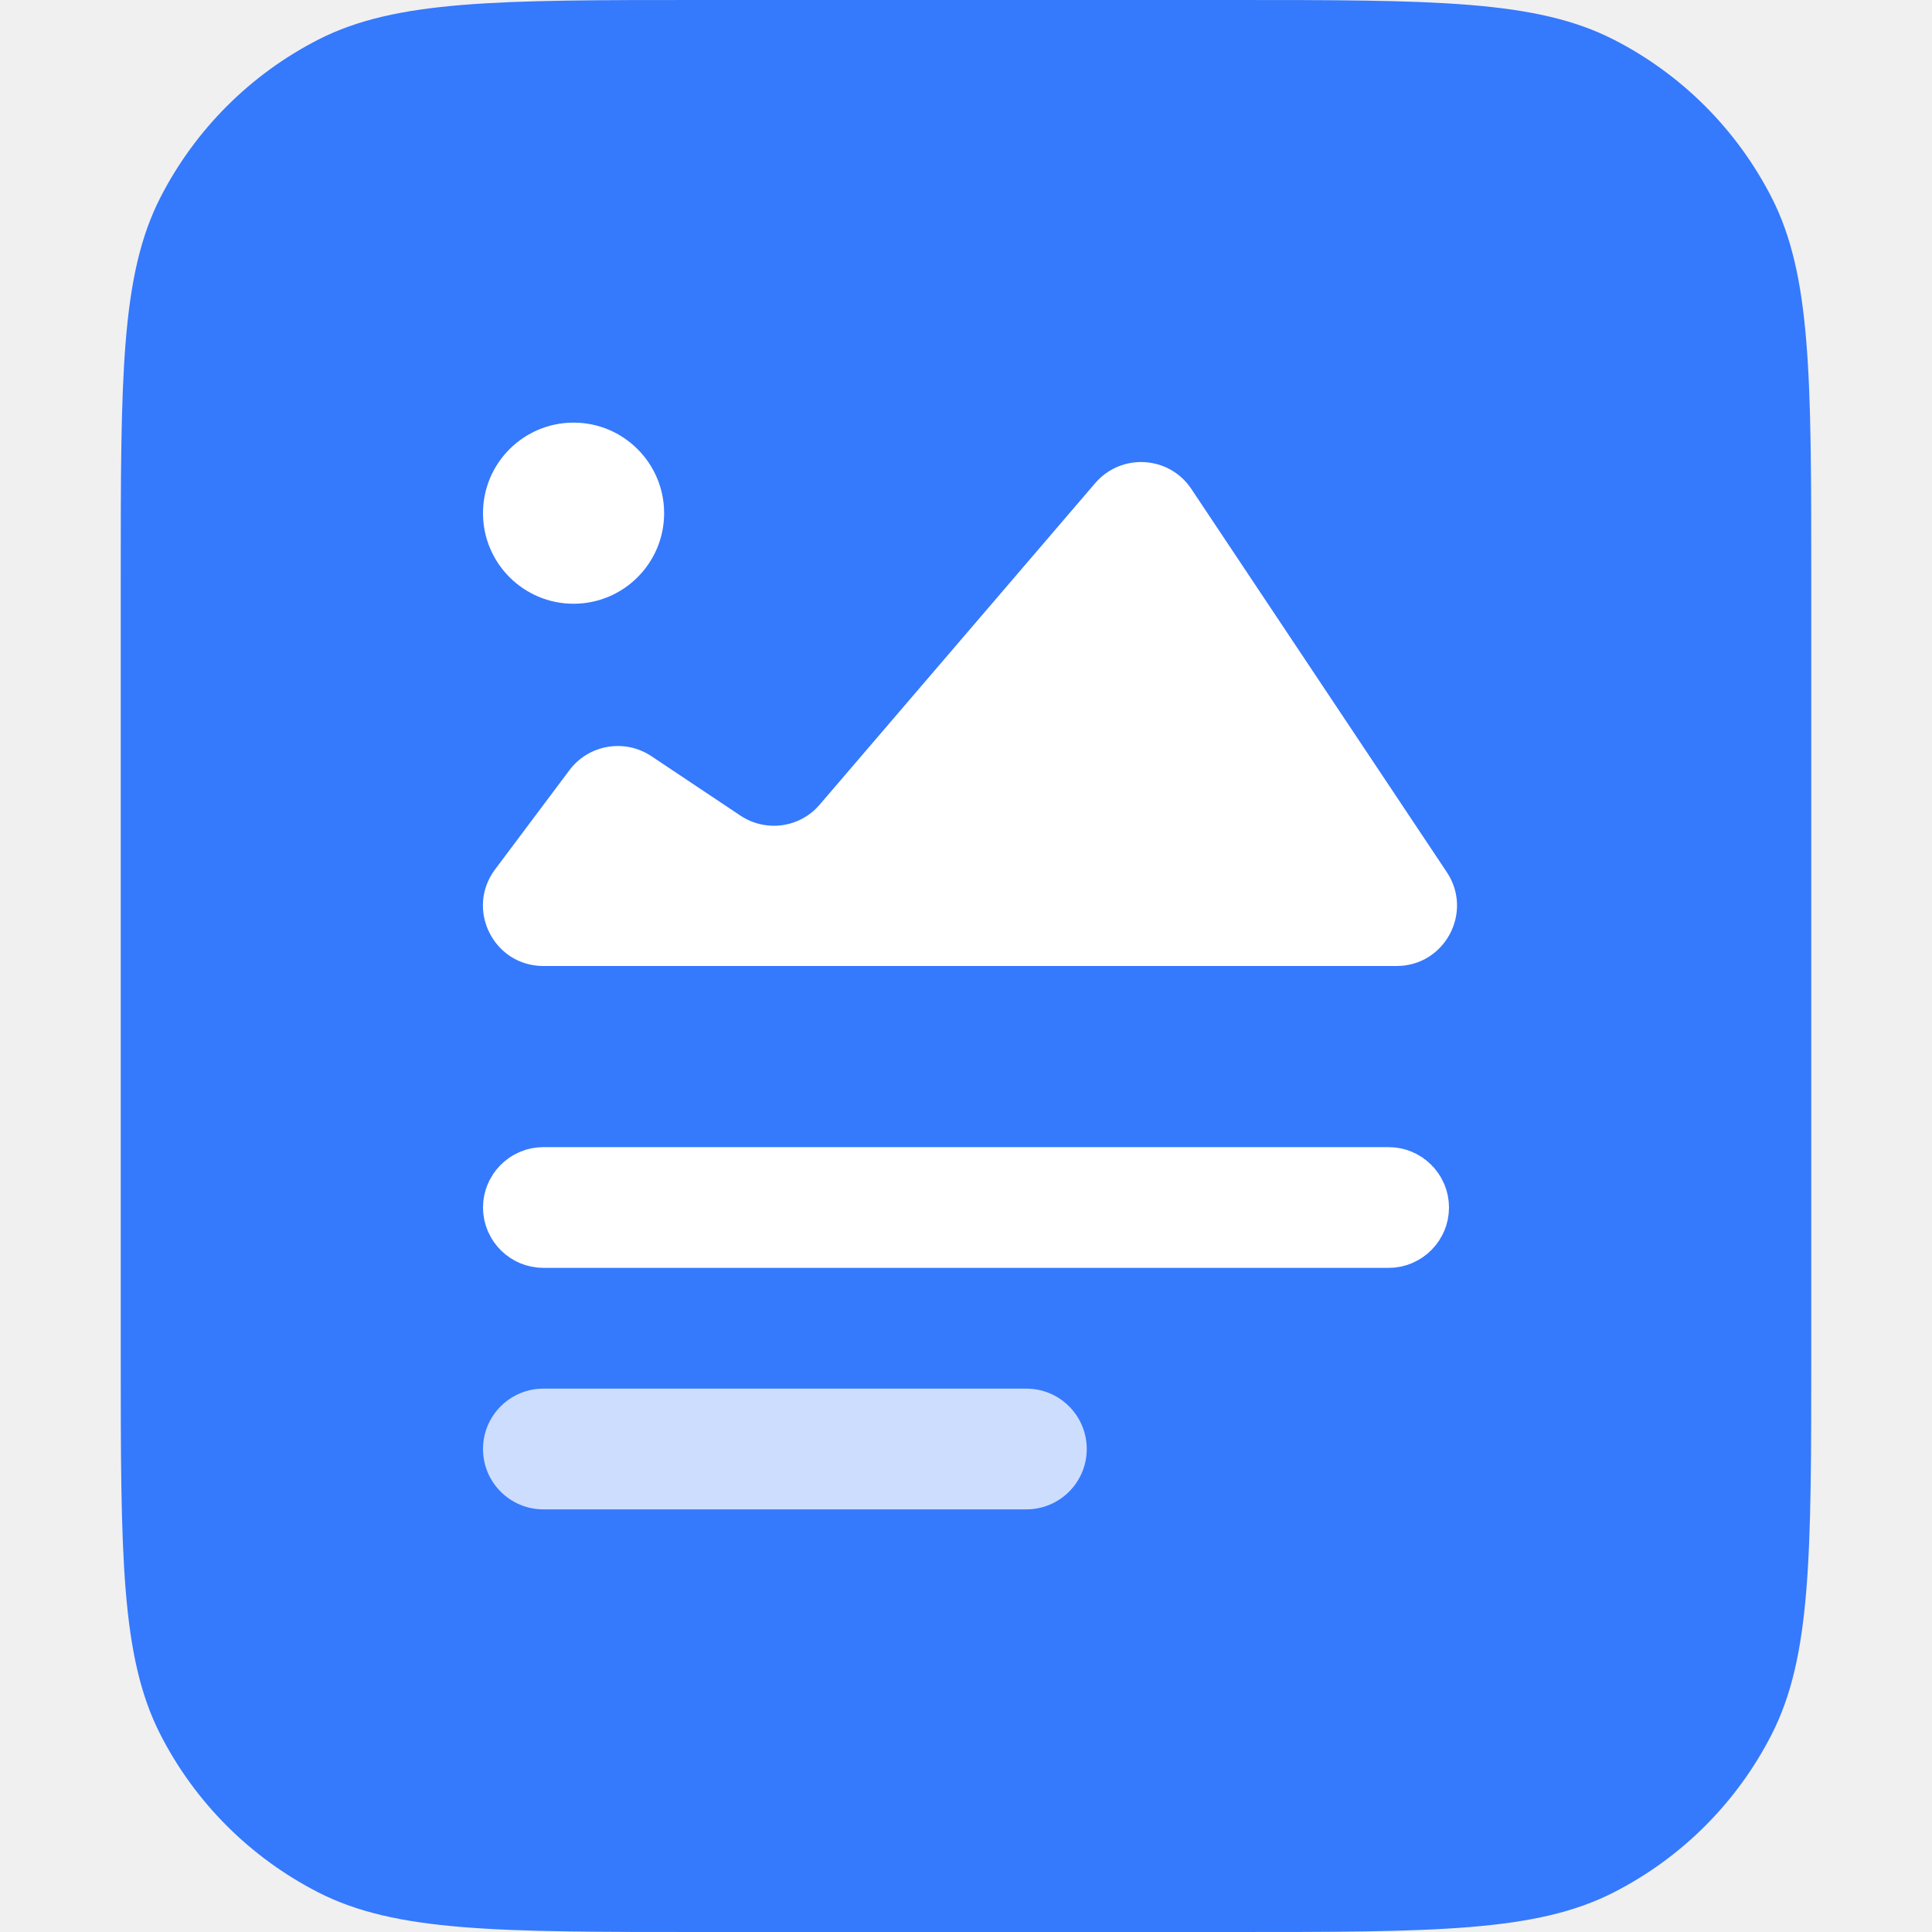
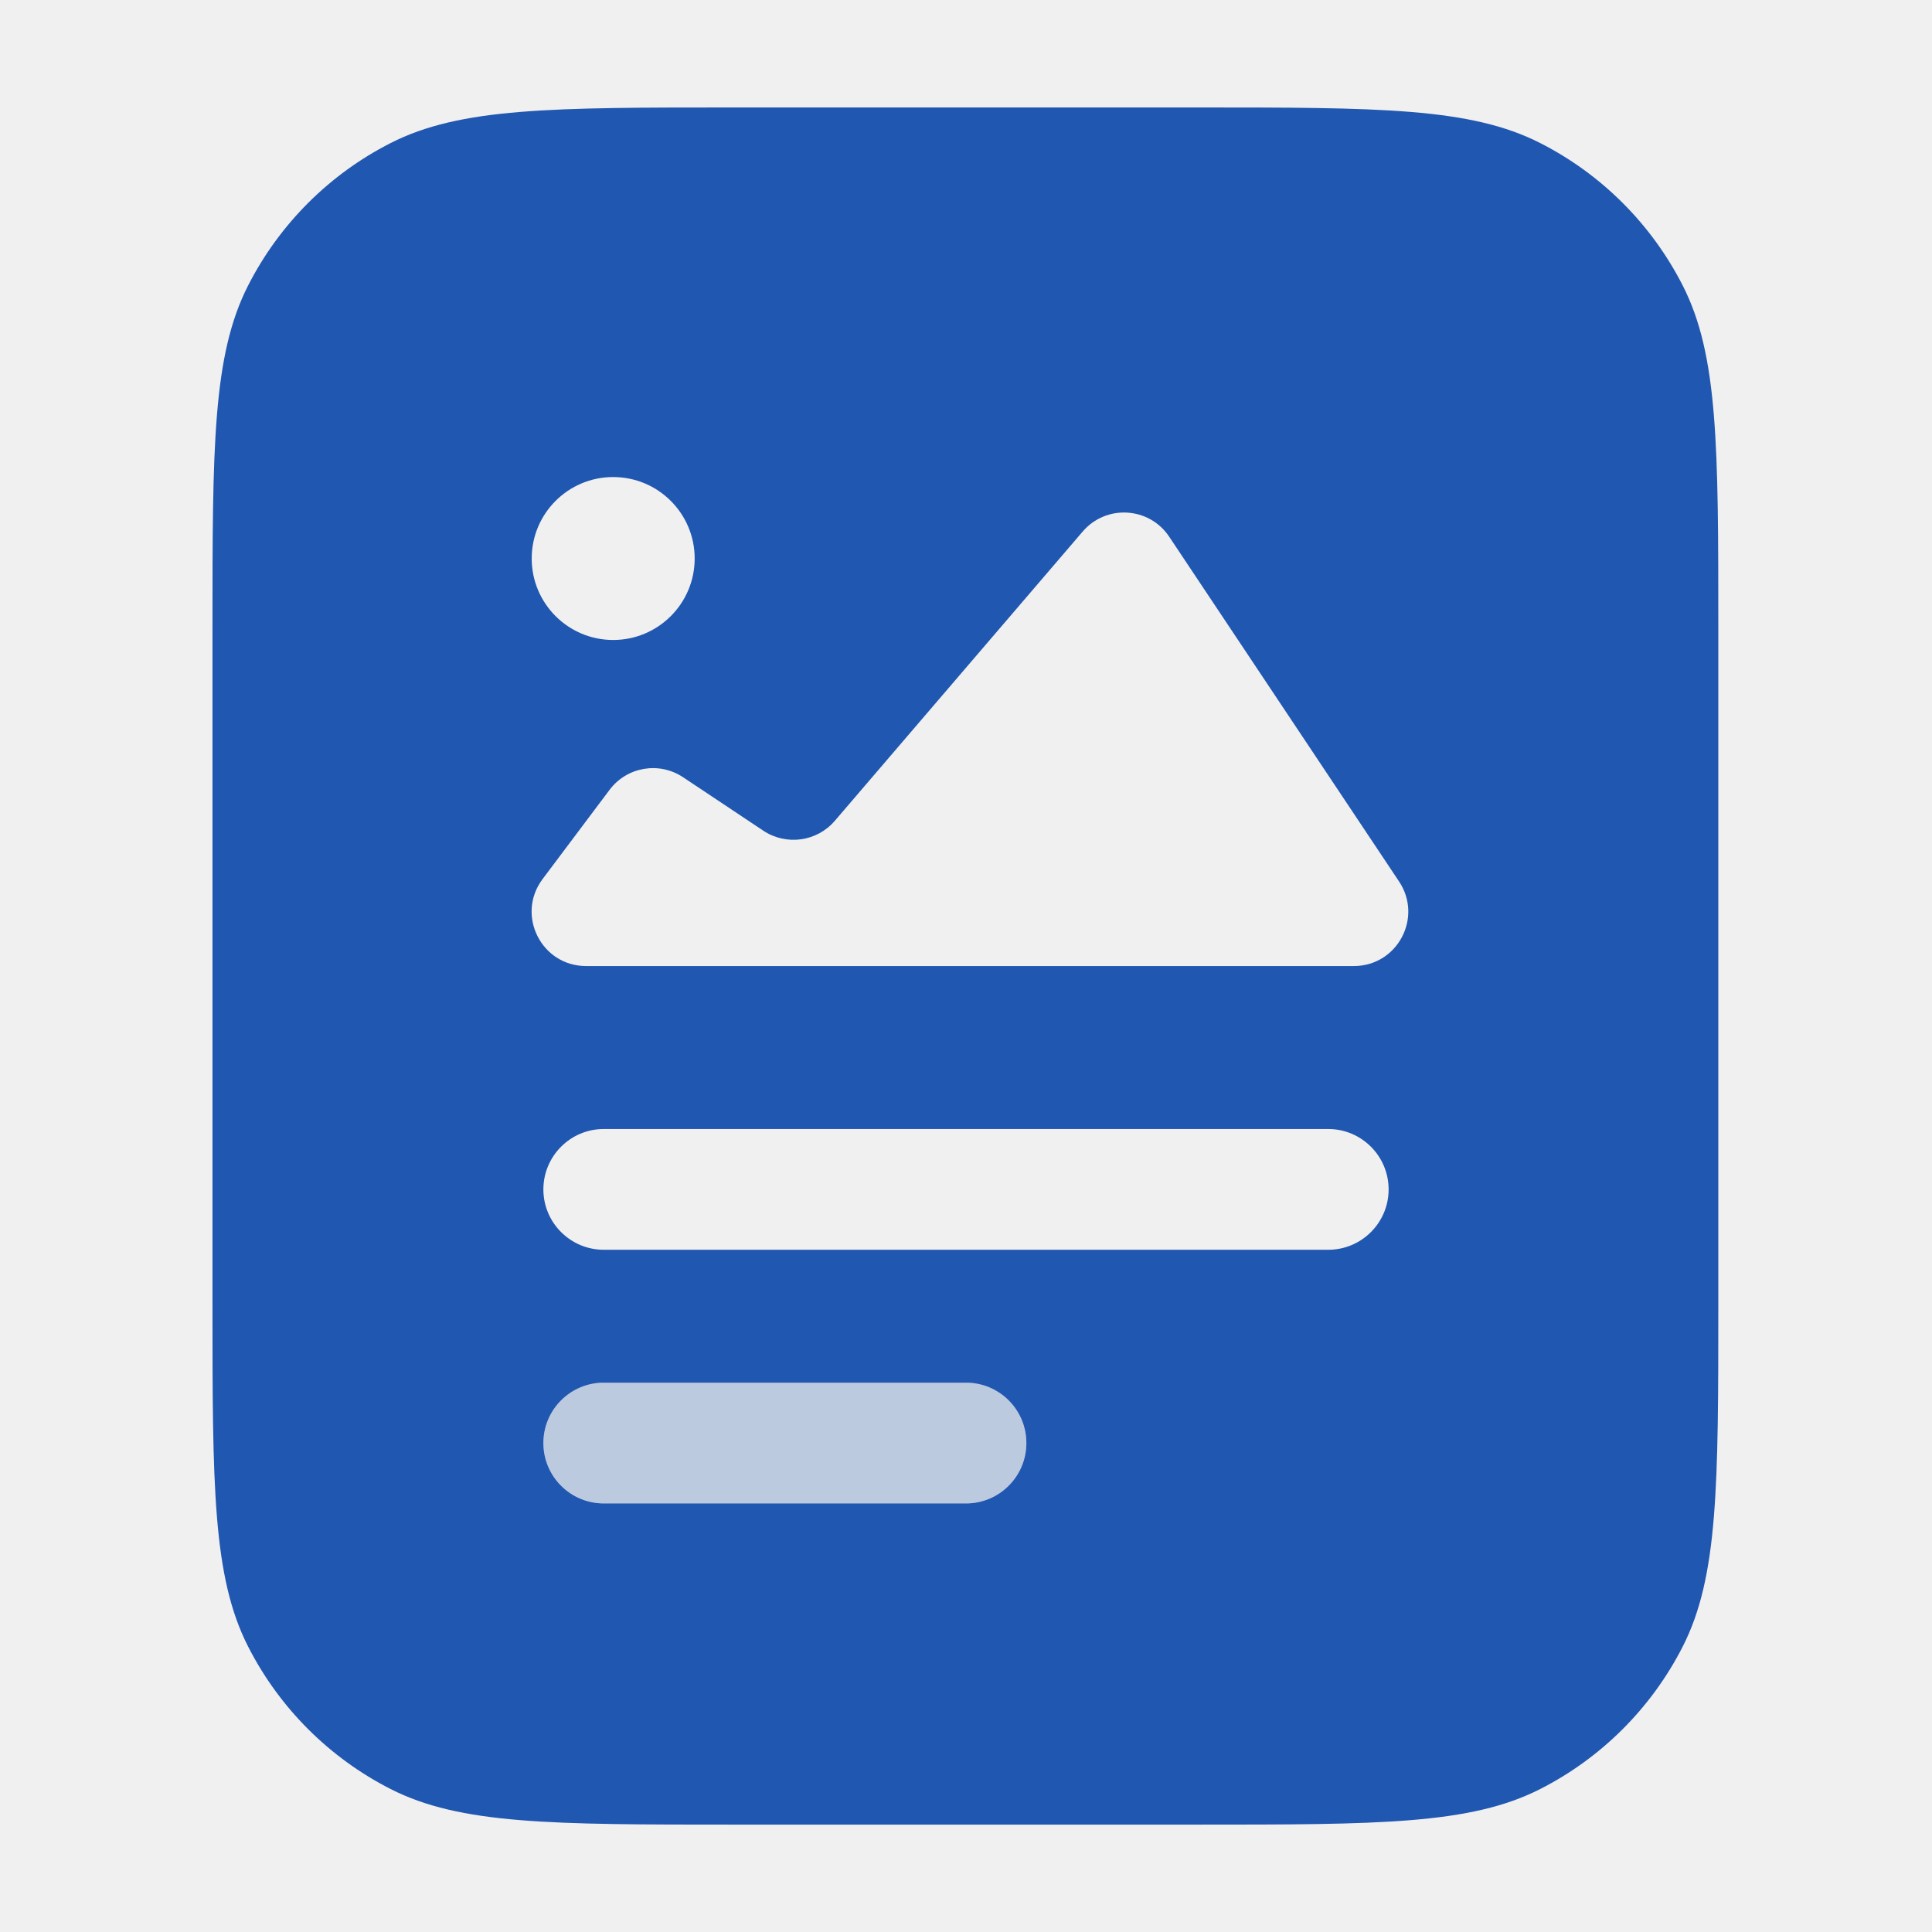
- <svg xmlns="http://www.w3.org/2000/svg" width="16" height="16" viewBox="0 0 16 16" fill="none">
-   <path d="M1 4.8C1 3.12 1 2.28 1.327 1.638C1.615 1.074 2.074 0.615 2.638 0.327C3.28 0 4.12 0 5.8 0H10.2C11.88 0 12.72 0 13.362 0.327C13.927 0.615 14.385 1.074 14.673 1.638C15 2.28 15 3.12 15 4.8V11.2C15 12.88 15 13.72 14.673 14.362C14.385 14.927 13.927 15.385 13.362 15.673C12.72 16 11.88 16 10.2 16H5.8C4.12 16 3.28 16 2.638 15.673C2.074 15.385 1.615 14.927 1.327 14.362C1 13.72 1 12.88 1 11.2V4.8Z" fill="#3579FD" style="fill:#3579FD;fill:color(display-p3 0.208 0.474 0.992);fill-opacity:1;" />
-   <path d="M11.6 10C11.6 10.055 11.555 10.1 11.5 10.1L4.5 10.1C4.445 10.1 4.4 10.055 4.4 10C4.4 9.945 4.445 9.9 4.5 9.9L11.5 9.9C11.555 9.9 11.6 9.945 11.6 10Z" fill="white" stroke="white" style="fill:white;fill-opacity:1;stroke:white;stroke-opacity:1;" stroke-width="0.8" />
-   <path opacity="0.75" d="M8.5 11.5C8.776 11.5 9 11.724 9 12C9 12.276 8.776 12.5 8.5 12.5L4.5 12.5C4.224 12.5 4 12.276 4 12C4 11.724 4.224 11.5 4.5 11.5L8.5 11.5Z" fill="white" style="fill:white;fill-opacity:1;" />
-   <path d="M4.716 6.378L4.1 7.2C3.853 7.53 4.088 8 4.5 8H11.566C11.965 8 12.203 7.555 11.982 7.223L9.866 4.049C9.682 3.773 9.286 3.75 9.07 4.001L6.788 6.664C6.624 6.856 6.342 6.895 6.131 6.754L5.394 6.262C5.173 6.115 4.875 6.166 4.716 6.378Z" fill="white" style="fill:white;fill-opacity:1;" />
-   <path d="M4 4.25C4 3.836 4.336 3.5 4.75 3.5C5.164 3.5 5.5 3.836 5.5 4.25C5.5 4.664 5.164 5 4.75 5C4.336 5 4 4.664 4 4.25Z" fill="white" style="fill:white;fill-opacity:1;" />
+ <svg xmlns="http://www.w3.org/2000/svg" width="48" height="48" viewBox="0 0 48 48" fill="none">
+   <path d="M29.73 2.67C34.267 2.67 36.535 2.672 38.268 3.555C39.791 4.331 41.03 5.57 41.807 7.094C42.69 8.826 42.691 11.095 42.691 15.631V32.371C42.691 36.907 42.69 39.175 41.807 40.908C41.03 42.432 39.791 43.671 38.268 44.447C36.535 45.33 34.267 45.332 29.73 45.332H18.24C13.704 45.332 11.436 45.33 9.703 44.447C8.179 43.671 6.941 42.432 6.164 40.908C5.281 39.175 5.279 36.907 5.279 32.371V15.631C5.279 11.095 5.281 8.826 6.164 7.094C6.941 5.57 8.179 4.331 9.703 3.555C11.436 2.672 13.704 2.67 18.24 2.67H29.73ZM15 34.352C14.172 34.352 13.5 35.023 13.5 35.852C13.5 36.68 14.172 37.352 15 37.352H24C24.828 37.352 25.5 36.68 25.5 35.852C25.5 35.023 24.828 34.352 24 34.352H15ZM15 28.05C14.172 28.05 13.501 28.722 13.5 29.55C13.5 30.378 14.172 31.05 15 31.05H33C33.828 31.05 34.5 30.378 34.5 29.55C34.499 28.722 33.828 28.05 33 28.05H15ZM29.048 13.334C28.552 12.59 27.483 12.526 26.9 13.205L20.739 20.395C20.295 20.912 19.532 21.016 18.964 20.638L16.972 19.311C16.375 18.913 15.573 19.051 15.144 19.624L13.479 21.842C12.813 22.732 13.448 24.001 14.56 24.001H33.639C34.715 24 35.357 22.8 34.761 21.903L29.048 13.334ZM15.234 11.852C14.117 11.852 13.21 12.758 13.21 13.876C13.21 14.994 14.117 15.9 15.234 15.9C16.352 15.9 17.259 14.994 17.259 13.876C17.259 12.758 16.352 11.852 15.234 11.852Z" fill="#2057B1" />
+   <path opacity="0.25" d="M24 34.35C24.828 34.35 25.5 35.021 25.5 35.85C25.5 36.678 24.828 37.35 24 37.35L15 37.35C14.172 37.35 13.5 36.678 13.5 35.85C13.5 35.021 14.172 34.35 15 34.35L24 34.35Z" fill="#2057B1" />
</svg>
